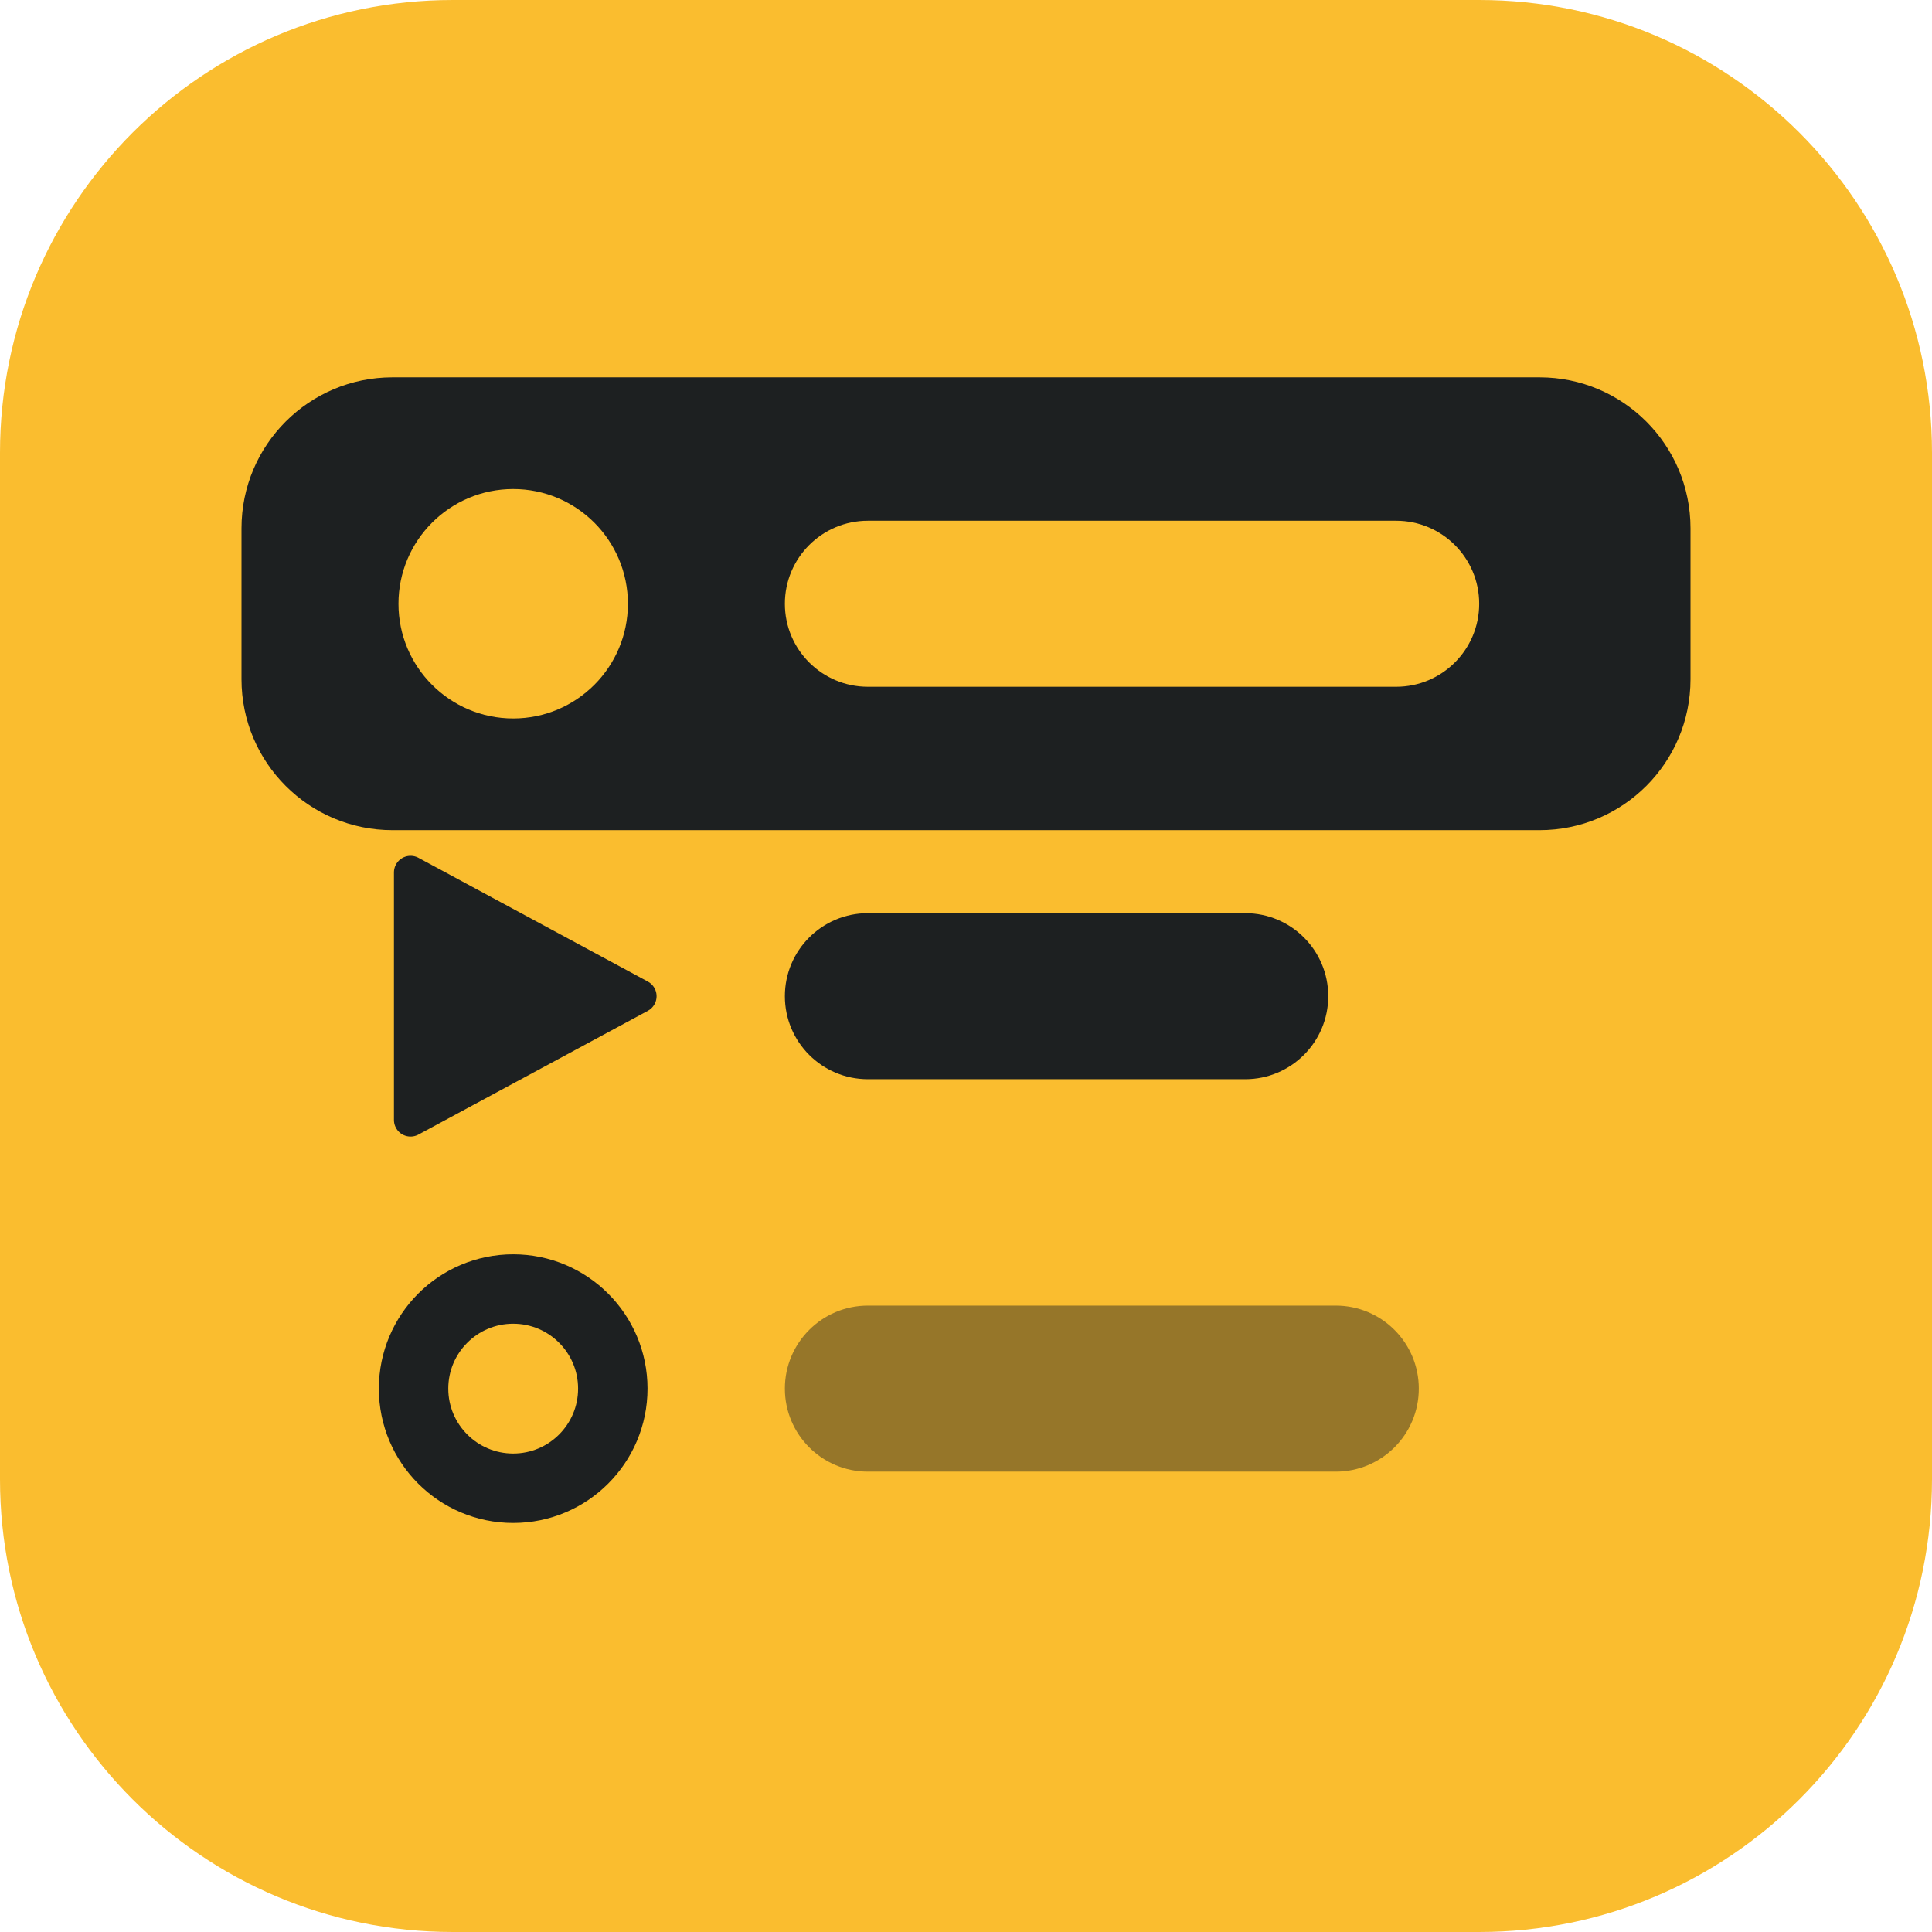
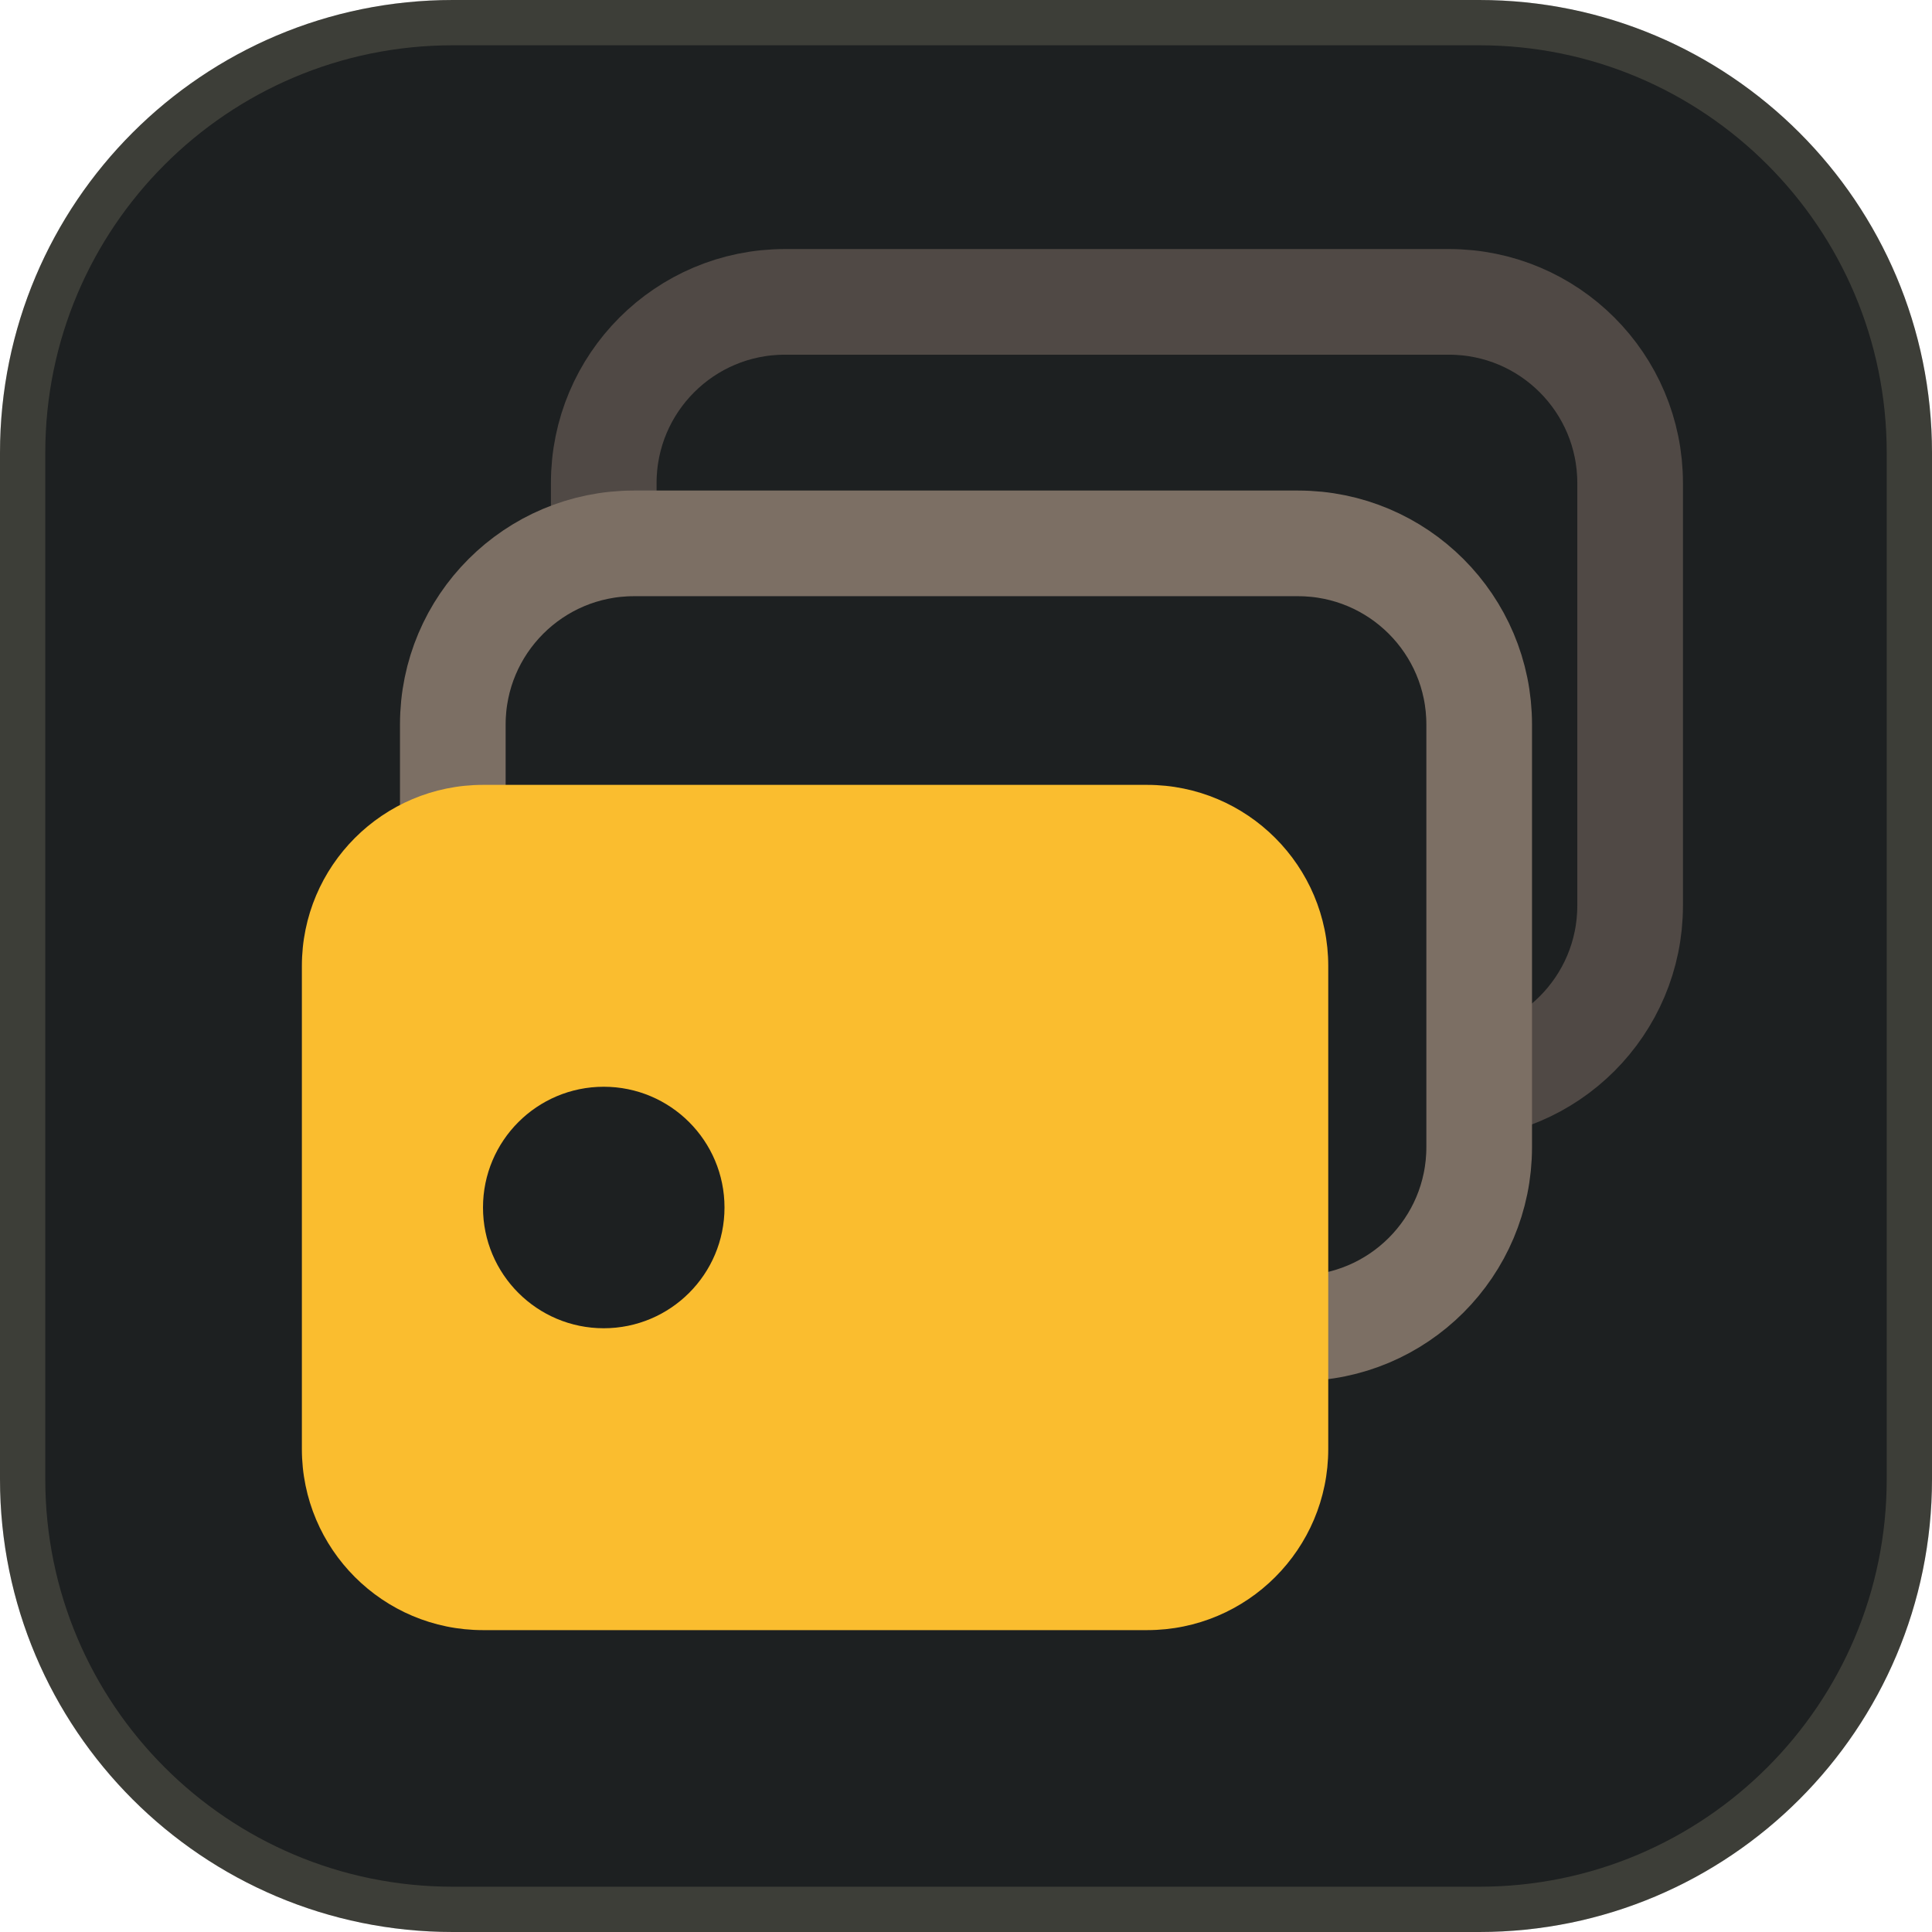
<svg xmlns="http://www.w3.org/2000/svg" viewBox="0 0 64 64" width="64" height="64" role="img" aria-label="smif">
-   <g transform="translate(0 0) scale(1.0)">
-     <rect width="64" height="64" rx="15" fill="#fabd2f" />
-     <rect x="8" y="12.5" width="48" height="15" rx="5" fill="#1d2021" />
-     <circle cx="17" cy="20" r="3.8" fill="#fabd2f" />
-     <rect x="26" y="17.25" width="23" height="5.5" rx="2.75" fill="#fabd2f" />
-     <path d="M13.6 28.9 L21.2 33 L13.6 37.1 Z" fill="#1d2021" stroke="#1d2021" stroke-width="1.1" stroke-linejoin="round" />
-     <rect x="26" y="30.25" width="18" height="5.5" rx="2.75" fill="#1d2021" />
-     <circle cx="17" cy="46" r="3.3" fill="none" stroke="#1d2021" stroke-width="2.3" />
-     <rect x="26" y="43.25" width="21" height="5.5" rx="2.75" fill="#1d2021" opacity=".45" />
-   </g>
+   <rect width="64" height="64" rx="15" fill="#1d2021" />
+   <rect x=".75" y=".75" width="62.5" height="62.5" rx="14.25" fill="none" stroke="#ebdbb2" stroke-opacity=".16" stroke-width="1.5" />
+   <rect x="20" y="10" width="34" height="26" rx="6" fill="none" stroke="#504945" stroke-width="3.5" />
+   <rect x="15" y="18" width="34" height="26" rx="6" fill="#1d2021" stroke="#7c6f64" stroke-width="3.5" />
+   <rect x="10" y="26" width="34" height="28" rx="6" fill="#fabd2f" />
+   <circle cx="20" cy="40" r="4" fill="#1d2021" />
</svg>
